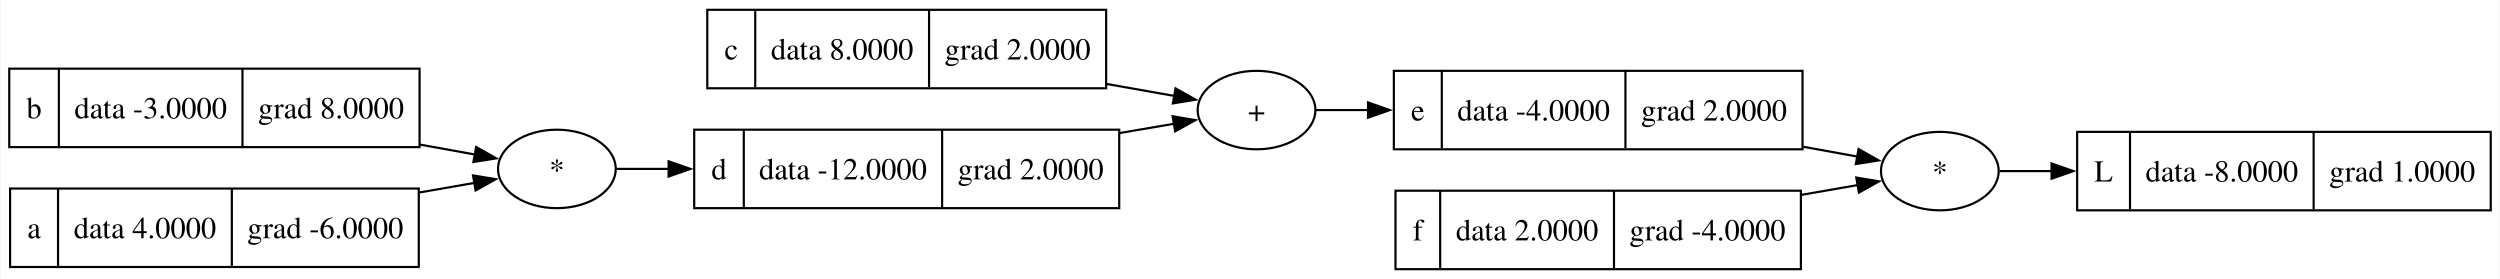
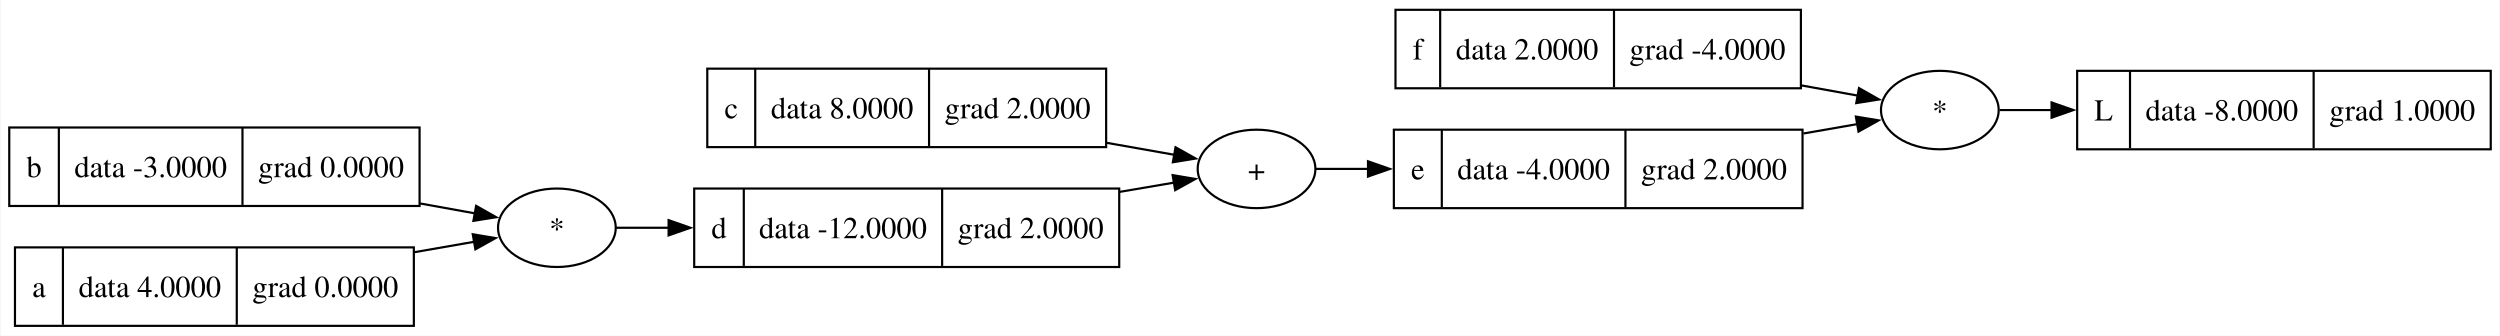
- <svg xmlns="http://www.w3.org/2000/svg" width="1147pt" height="128pt" viewBox="0.00 0.00 1146.50 128.00">
-   <g id="graph0" class="graph" transform="scale(1 1) rotate(0) translate(4 124)">
-     <polygon fill="white" stroke="none" points="-4,4 -4,-124 1142.5,-124 1142.5,4 -4,4" />
+ <svg xmlns="http://www.w3.org/2000/svg" width="1147pt" height="154pt" viewBox="0.00 0.00 1146.50 154.00">
+   <g id="graph0" class="graph" transform="scale(1 1) rotate(0) translate(4 150)">
+     <polygon fill="white" stroke="none" points="-4,4 -4,-150 1142.5,-150 1142.5,4 -4,4" />
    <g id="node1" class="node">
-       <polygon fill="none" stroke="black" points="320.25,-83.5 320.25,-119.5 503.25,-119.5 503.25,-83.5 320.25,-83.5" />
-       <text text-anchor="middle" x="331.25" y="-96.7" font-family="Times,serif" font-size="14.00">c</text>
-       <polyline fill="none" stroke="black" points="342.25,-84 342.25,-119.5" />
-       <text text-anchor="middle" x="382.12" y="-96.7" font-family="Times,serif" font-size="14.00">data 8.0000</text>
-       <polyline fill="none" stroke="black" points="422,-84 422,-119.5" />
-       <text text-anchor="middle" x="462.62" y="-96.7" font-family="Times,serif" font-size="14.00">grad 2.0000</text>
+       <polygon fill="none" stroke="black" points="948.75,-81.5 948.75,-117.5 1138.5,-117.5 1138.5,-81.5 948.75,-81.5" />
+       <text text-anchor="middle" x="960.88" y="-94.7" font-family="Times,serif" font-size="14.00">L</text>
+       <polyline fill="none" stroke="black" points="973,-82 973,-117.5" />
+       <text text-anchor="middle" x="1015.12" y="-94.7" font-family="Times,serif" font-size="14.00">data -8.0000</text>
+       <polyline fill="none" stroke="black" points="1057.25,-82 1057.25,-117.5" />
+       <text text-anchor="middle" x="1097.88" y="-94.7" font-family="Times,serif" font-size="14.00">grad 1.0000</text>
+     </g>
+     <g id="node2" class="node">
+       <ellipse fill="none" stroke="black" cx="885.75" cy="-99.5" rx="27" ry="18" />
+       <text text-anchor="middle" x="885.75" y="-94.45" font-family="Times,serif" font-size="14.00">*</text>
+     </g>
+     <g id="edge1" class="edge">
+       <path fill="none" stroke="black" d="M913.19,-99.5C920.34,-99.5 928.53,-99.5 937.24,-99.5" />
+       <polygon fill="black" stroke="black" points="937.01,-103 947.01,-99.5 937.01,-96 937.01,-103" />
+     </g>
+     <g id="node3" class="node">
+       <polygon fill="none" stroke="black" points="320.25,-82.5 320.25,-118.5 503.25,-118.5 503.25,-82.5 320.25,-82.5" />
+       <text text-anchor="middle" x="331.25" y="-95.7" font-family="Times,serif" font-size="14.00">c</text>
+       <polyline fill="none" stroke="black" points="342.25,-83 342.25,-118.5" />
+       <text text-anchor="middle" x="382.12" y="-95.7" font-family="Times,serif" font-size="14.00">data 8.0000</text>
+       <polyline fill="none" stroke="black" points="422,-83 422,-118.5" />
+       <text text-anchor="middle" x="462.62" y="-95.7" font-family="Times,serif" font-size="14.00">grad 2.0000</text>
+     </g>
+     <g id="node8" class="node">
+       <ellipse fill="none" stroke="black" cx="572.25" cy="-72.5" rx="27" ry="18" />
+       <text text-anchor="middle" x="572.25" y="-67.45" font-family="Times,serif" font-size="14.00">+</text>
+     </g>
+     <g id="edge9" class="edge">
+       <path fill="none" stroke="black" d="M503.57,-84.46C514.47,-82.53 525.06,-80.66 534.51,-78.99" />
+       <polygon fill="black" stroke="black" points="535.08,-82.44 544.32,-77.26 533.86,-75.55 535.08,-82.44" />
+     </g>
+     <g id="node4" class="node">
+       <polygon fill="none" stroke="black" points="0,-55.5 0,-91.5 188.25,-91.5 188.25,-55.5 0,-55.5" />
+       <text text-anchor="middle" x="11.38" y="-68.7" font-family="Times,serif" font-size="14.00">b</text>
+       <polyline fill="none" stroke="black" points="22.75,-56 22.75,-91.5" />
+       <text text-anchor="middle" x="64.88" y="-68.7" font-family="Times,serif" font-size="14.00">data -3.0000</text>
+       <polyline fill="none" stroke="black" points="107,-56 107,-91.5" />
+       <text text-anchor="middle" x="147.62" y="-68.7" font-family="Times,serif" font-size="14.00">grad 0.0000</text>
+     </g>
+     <g id="node10" class="node">
+       <ellipse fill="none" stroke="black" cx="251.25" cy="-45.5" rx="27" ry="18" />
+       <text text-anchor="middle" x="251.25" y="-40.45" font-family="Times,serif" font-size="14.00">*</text>
+     </g>
+     <g id="edge5" class="edge">
+       <path fill="none" stroke="black" d="M188.49,-56.65C197.36,-55.05 205.93,-53.5 213.73,-52.09" />
+       <polygon fill="black" stroke="black" points="214.2,-55.56 223.42,-50.34 212.95,-48.68 214.2,-55.56" />
+     </g>
+     <g id="node5" class="node">
+       <polygon fill="none" stroke="black" points="636,-109.5 636,-145.5 822,-145.5 822,-109.5 636,-109.5" />
+       <text text-anchor="middle" x="646.25" y="-122.7" font-family="Times,serif" font-size="14.00">f</text>
+       <polyline fill="none" stroke="black" points="656.5,-110 656.5,-145.5" />
+       <text text-anchor="middle" x="696.38" y="-122.7" font-family="Times,serif" font-size="14.00">data 2.0000</text>
+       <polyline fill="none" stroke="black" points="736.25,-110 736.25,-145.5" />
+       <text text-anchor="middle" x="779.12" y="-122.7" font-family="Times,serif" font-size="14.00">grad -4.0000</text>
+     </g>
+     <g id="edge8" class="edge">
+       <path fill="none" stroke="black" d="M822.25,-110.81C831.39,-109.16 840.23,-107.56 848.25,-106.1" />
+       <polygon fill="black" stroke="black" points="848.65,-109.59 857.87,-104.36 847.4,-102.7 848.65,-109.59" />
    </g>
    <g id="node6" class="node">
-       <ellipse fill="none" stroke="black" cx="572.25" cy="-73.5" rx="27" ry="18" />
-       <text text-anchor="middle" x="572.25" y="-68.45" font-family="Times,serif" font-size="14.00">+</text>
+       <polygon fill="none" stroke="black" points="2.62,-0.5 2.62,-36.5 185.62,-36.5 185.62,-0.5 2.62,-0.5" />
+       <text text-anchor="middle" x="13.62" y="-13.7" font-family="Times,serif" font-size="14.00">a</text>
+       <polyline fill="none" stroke="black" points="24.62,-1 24.62,-36.5" />
+       <text text-anchor="middle" x="64.5" y="-13.7" font-family="Times,serif" font-size="14.00">data 4.0000</text>
+       <polyline fill="none" stroke="black" points="104.38,-1 104.38,-36.5" />
+       <text text-anchor="middle" x="145" y="-13.7" font-family="Times,serif" font-size="14.00">grad 0.0000</text>
    </g>
-     <g id="edge5" class="edge">
-       <path fill="none" stroke="black" d="M503.57,-85.46C514.47,-83.53 525.06,-81.66 534.51,-79.99" />
-       <polygon fill="black" stroke="black" points="535.08,-83.44 544.32,-78.26 533.86,-76.55 535.08,-83.44" />
+     <g id="edge7" class="edge">
+       <path fill="none" stroke="black" d="M185.81,-34.28C195.45,-35.96 204.82,-37.59 213.29,-39.07" />
+       <polygon fill="black" stroke="black" points="212.65,-42.51 223.1,-40.77 213.85,-35.61 212.65,-42.51" />
    </g>
-     <g id="node2" class="node">
-       <polygon fill="none" stroke="black" points="0,-56.5 0,-92.5 188.25,-92.5 188.25,-56.5 0,-56.5" />
-       <text text-anchor="middle" x="11.38" y="-69.7" font-family="Times,serif" font-size="14.00">b</text>
-       <polyline fill="none" stroke="black" points="22.75,-57 22.75,-92.5" />
-       <text text-anchor="middle" x="64.88" y="-69.7" font-family="Times,serif" font-size="14.00">data -3.0000</text>
-       <polyline fill="none" stroke="black" points="107,-57 107,-92.5" />
-       <text text-anchor="middle" x="147.62" y="-69.7" font-family="Times,serif" font-size="14.00">grad 8.0000</text>
-     </g>
-     <g id="node10" class="node">
-       <ellipse fill="none" stroke="black" cx="251.25" cy="-46.5" rx="27" ry="18" />
-       <text text-anchor="middle" x="251.25" y="-41.45" font-family="Times,serif" font-size="14.00">*</text>
+     <g id="node7" class="node">
+       <polygon fill="none" stroke="black" points="635.25,-54.5 635.25,-90.5 822.75,-90.5 822.75,-54.5 635.25,-54.5" />
+       <text text-anchor="middle" x="646.25" y="-67.7" font-family="Times,serif" font-size="14.00">e</text>
+       <polyline fill="none" stroke="black" points="657.25,-55 657.25,-90.5" />
+       <text text-anchor="middle" x="699.38" y="-67.7" font-family="Times,serif" font-size="14.00">data -4.0000</text>
+       <polyline fill="none" stroke="black" points="741.5,-55 741.5,-90.5" />
+       <text text-anchor="middle" x="782.12" y="-67.7" font-family="Times,serif" font-size="14.00">grad 2.0000</text>
    </g>
    <g id="edge6" class="edge">
-       <path fill="none" stroke="black" d="M188.49,-57.65C197.36,-56.05 205.93,-54.5 213.73,-53.09" />
-       <polygon fill="black" stroke="black" points="214.2,-56.56 223.42,-51.34 212.95,-49.68 214.2,-56.56" />
+       <path fill="none" stroke="black" d="M823.14,-88.75C831.9,-90.28 840.38,-91.76 848.09,-93.1" />
+       <polygon fill="black" stroke="black" points="847.22,-96.51 857.68,-94.78 848.43,-89.61 847.22,-96.51" />
    </g>
-     <g id="node3" class="node">
-       <polygon fill="none" stroke="black" points="636,-0.5 636,-36.5 822,-36.5 822,-0.5 636,-0.5" />
-       <text text-anchor="middle" x="646.25" y="-13.7" font-family="Times,serif" font-size="14.00">f</text>
-       <polyline fill="none" stroke="black" points="656.5,-1 656.5,-36.5" />
-       <text text-anchor="middle" x="696.38" y="-13.7" font-family="Times,serif" font-size="14.00">data 2.0000</text>
-       <polyline fill="none" stroke="black" points="736.25,-1 736.25,-36.5" />
-       <text text-anchor="middle" x="779.12" y="-13.7" font-family="Times,serif" font-size="14.00">grad -4.0000</text>
+     <g id="edge2" class="edge">
+       <path fill="none" stroke="black" d="M599.5,-72.5C606.66,-72.5 614.87,-72.5 623.6,-72.5" />
+       <polygon fill="black" stroke="black" points="623.39,-76 633.39,-72.5 623.39,-69 623.39,-76" />
    </g>
-     <g id="node8" class="node">
-       <ellipse fill="none" stroke="black" cx="885.75" cy="-45.5" rx="27" ry="18" />
-       <text text-anchor="middle" x="885.75" y="-40.45" font-family="Times,serif" font-size="14.00">*</text>
+     <g id="node9" class="node">
+       <polygon fill="none" stroke="black" points="314.25,-27.5 314.25,-63.5 509.25,-63.5 509.25,-27.5 314.25,-27.5" />
+       <text text-anchor="middle" x="325.62" y="-40.7" font-family="Times,serif" font-size="14.00">d</text>
+       <polyline fill="none" stroke="black" points="337,-28 337,-63.5" />
+       <text text-anchor="middle" x="382.5" y="-40.7" font-family="Times,serif" font-size="14.00">data -12.0000</text>
+       <polyline fill="none" stroke="black" points="428,-28 428,-63.5" />
+       <text text-anchor="middle" x="468.62" y="-40.7" font-family="Times,serif" font-size="14.00">grad 2.0000</text>
    </g>
    <g id="edge4" class="edge">
-       <path fill="none" stroke="black" d="M822.25,-34.6C831.39,-36.19 840.23,-37.73 848.25,-39.13" />
-       <polygon fill="black" stroke="black" points="847.41,-42.54 857.87,-40.81 848.62,-35.64 847.41,-42.54" />
-     </g>
-     <g id="node4" class="node">
-       <polygon fill="none" stroke="black" points="0.38,-1.5 0.38,-37.5 187.88,-37.5 187.88,-1.5 0.38,-1.5" />
-       <text text-anchor="middle" x="11.38" y="-14.7" font-family="Times,serif" font-size="14.00">a</text>
-       <polyline fill="none" stroke="black" points="22.38,-2 22.38,-37.5" />
-       <text text-anchor="middle" x="62.25" y="-14.7" font-family="Times,serif" font-size="14.00">data 4.0000</text>
-       <polyline fill="none" stroke="black" points="102.12,-2 102.12,-37.5" />
-       <text text-anchor="middle" x="145" y="-14.7" font-family="Times,serif" font-size="14.00">grad -6.0000</text>
-     </g>
-     <g id="edge7" class="edge">
-       <path fill="none" stroke="black" d="M188.05,-35.67C196.96,-37.22 205.59,-38.73 213.44,-40.09" />
-       <polygon fill="black" stroke="black" points="212.76,-43.53 223.21,-41.79 213.96,-36.63 212.76,-43.53" />
-     </g>
-     <g id="node5" class="node">
-       <polygon fill="none" stroke="black" points="635.25,-55.5 635.25,-91.5 822.75,-91.5 822.75,-55.5 635.25,-55.5" />
-       <text text-anchor="middle" x="646.25" y="-68.7" font-family="Times,serif" font-size="14.00">e</text>
-       <polyline fill="none" stroke="black" points="657.25,-56 657.25,-91.5" />
-       <text text-anchor="middle" x="699.38" y="-68.7" font-family="Times,serif" font-size="14.00">data -4.0000</text>
-       <polyline fill="none" stroke="black" points="741.5,-56 741.5,-91.5" />
-       <text text-anchor="middle" x="782.12" y="-68.7" font-family="Times,serif" font-size="14.00">grad 2.0000</text>
-     </g>
-     <g id="edge8" class="edge">
-       <path fill="none" stroke="black" d="M823.14,-56.65C831.9,-55.06 840.38,-53.53 848.09,-52.13" />
-       <polygon fill="black" stroke="black" points="848.46,-55.62 857.68,-50.4 847.21,-48.73 848.46,-55.62" />
-     </g>
-     <g id="edge1" class="edge">
-       <path fill="none" stroke="black" d="M599.5,-73.5C606.66,-73.5 614.87,-73.5 623.6,-73.5" />
-       <polygon fill="black" stroke="black" points="623.39,-77 633.39,-73.5 623.39,-70 623.39,-77" />
-     </g>
-     <g id="node7" class="node">
-       <polygon fill="none" stroke="black" points="948.75,-27.5 948.75,-63.5 1138.5,-63.5 1138.5,-27.5 948.75,-27.5" />
-       <text text-anchor="middle" x="960.88" y="-40.7" font-family="Times,serif" font-size="14.00">L</text>
-       <polyline fill="none" stroke="black" points="973,-28 973,-63.5" />
-       <text text-anchor="middle" x="1015.12" y="-40.7" font-family="Times,serif" font-size="14.00">data -8.0000</text>
-       <polyline fill="none" stroke="black" points="1057.25,-28 1057.25,-63.5" />
-       <text text-anchor="middle" x="1097.88" y="-40.7" font-family="Times,serif" font-size="14.00">grad 1.0000</text>
-     </g>
-     <g id="edge2" class="edge">
-       <path fill="none" stroke="black" d="M913.19,-45.5C920.34,-45.5 928.53,-45.5 937.24,-45.5" />
-       <polygon fill="black" stroke="black" points="937.01,-49 947.01,-45.5 937.01,-42 937.01,-49" />
-     </g>
-     <g id="node9" class="node">
-       <polygon fill="none" stroke="black" points="314.25,-28.5 314.25,-64.5 509.25,-64.5 509.25,-28.5 314.25,-28.5" />
-       <text text-anchor="middle" x="325.62" y="-41.7" font-family="Times,serif" font-size="14.00">d</text>
-       <polyline fill="none" stroke="black" points="337,-29 337,-64.5" />
-       <text text-anchor="middle" x="382.5" y="-41.7" font-family="Times,serif" font-size="14.00">data -12.0000</text>
-       <polyline fill="none" stroke="black" points="428,-29 428,-64.5" />
-       <text text-anchor="middle" x="468.62" y="-41.7" font-family="Times,serif" font-size="14.00">grad 2.0000</text>
-     </g>
-     <g id="edge9" class="edge">
-       <path fill="none" stroke="black" d="M509.52,-62.98C518.33,-64.49 526.85,-65.94 534.59,-67.25" />
-       <polygon fill="black" stroke="black" points="533.74,-70.66 544.19,-68.89 534.92,-63.76 533.74,-70.66" />
+       <path fill="none" stroke="black" d="M509.52,-61.98C518.33,-63.49 526.85,-64.94 534.59,-66.25" />
+       <polygon fill="black" stroke="black" points="533.74,-69.66 544.19,-67.89 534.92,-62.76 533.74,-69.66" />
    </g>
    <g id="edge3" class="edge">
-       <path fill="none" stroke="black" d="M278.42,-46.5C285.59,-46.5 293.84,-46.5 302.63,-46.5" />
-       <polygon fill="black" stroke="black" points="302.51,-50 312.51,-46.5 302.51,-43 302.51,-50" />
+       <path fill="none" stroke="black" d="M278.42,-45.5C285.59,-45.5 293.84,-45.5 302.63,-45.5" />
+       <polygon fill="black" stroke="black" points="302.51,-49 312.51,-45.5 302.51,-42 302.51,-49" />
    </g>
  </g>
</svg>
